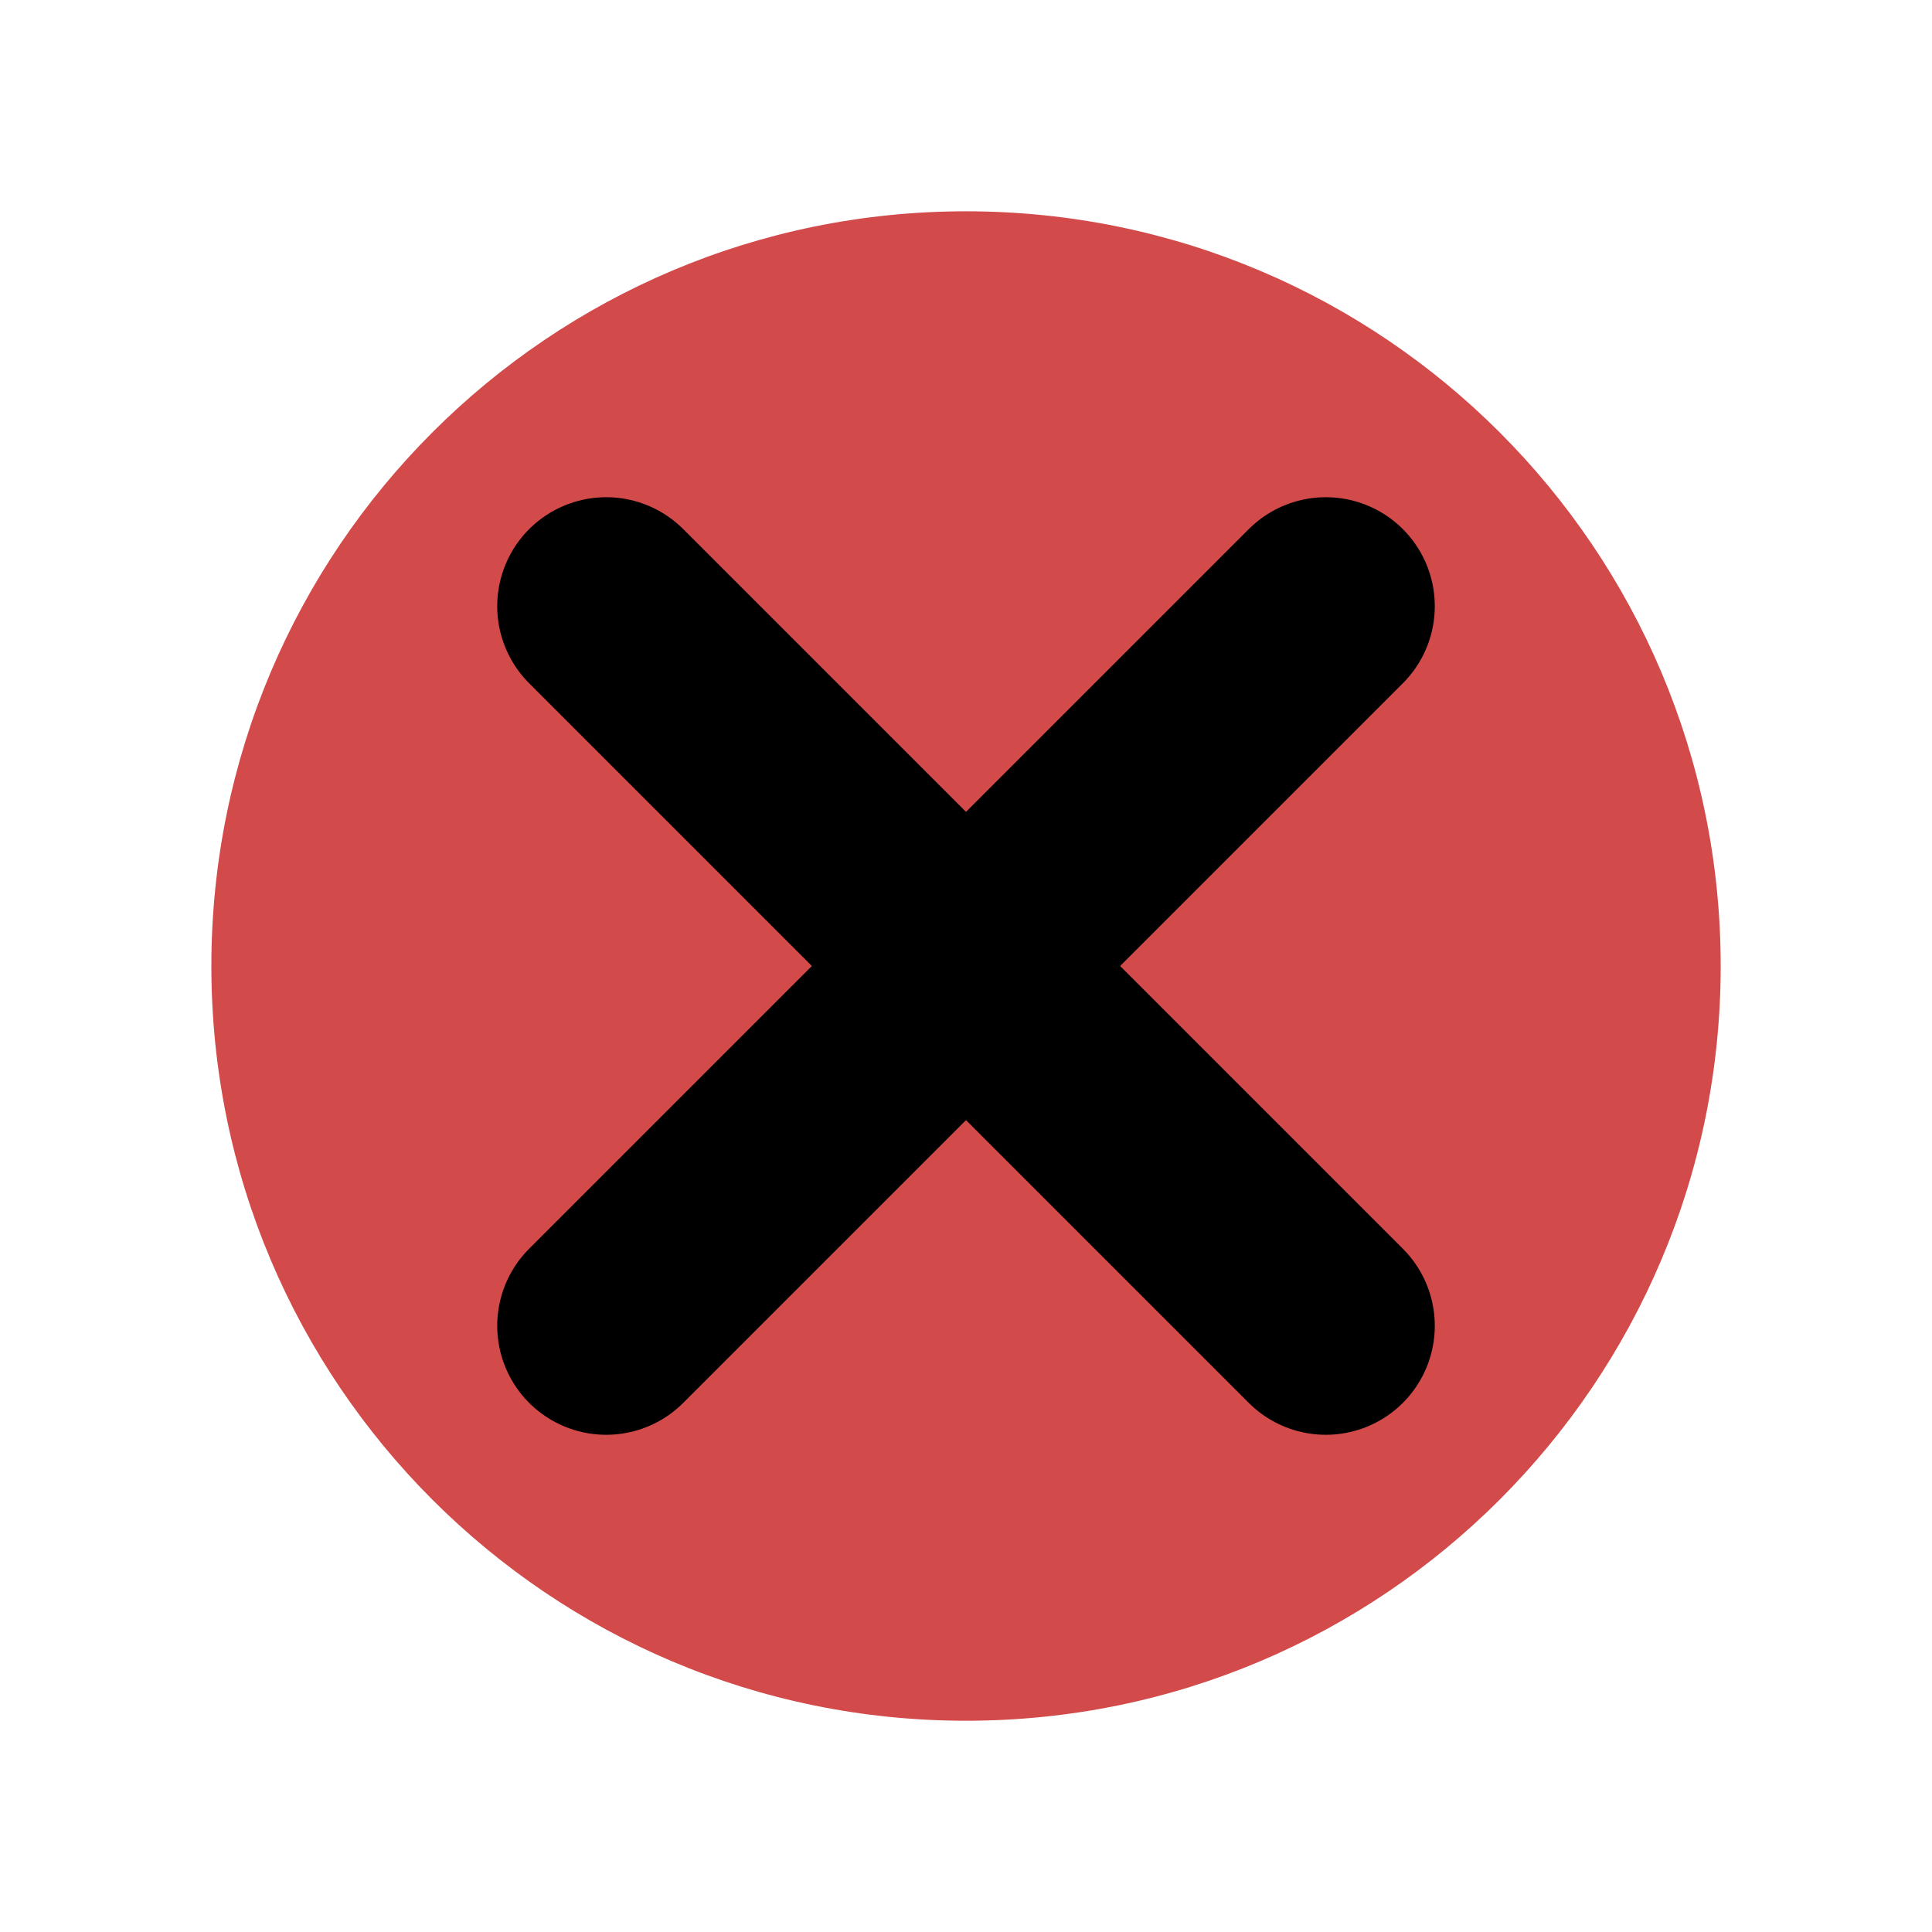
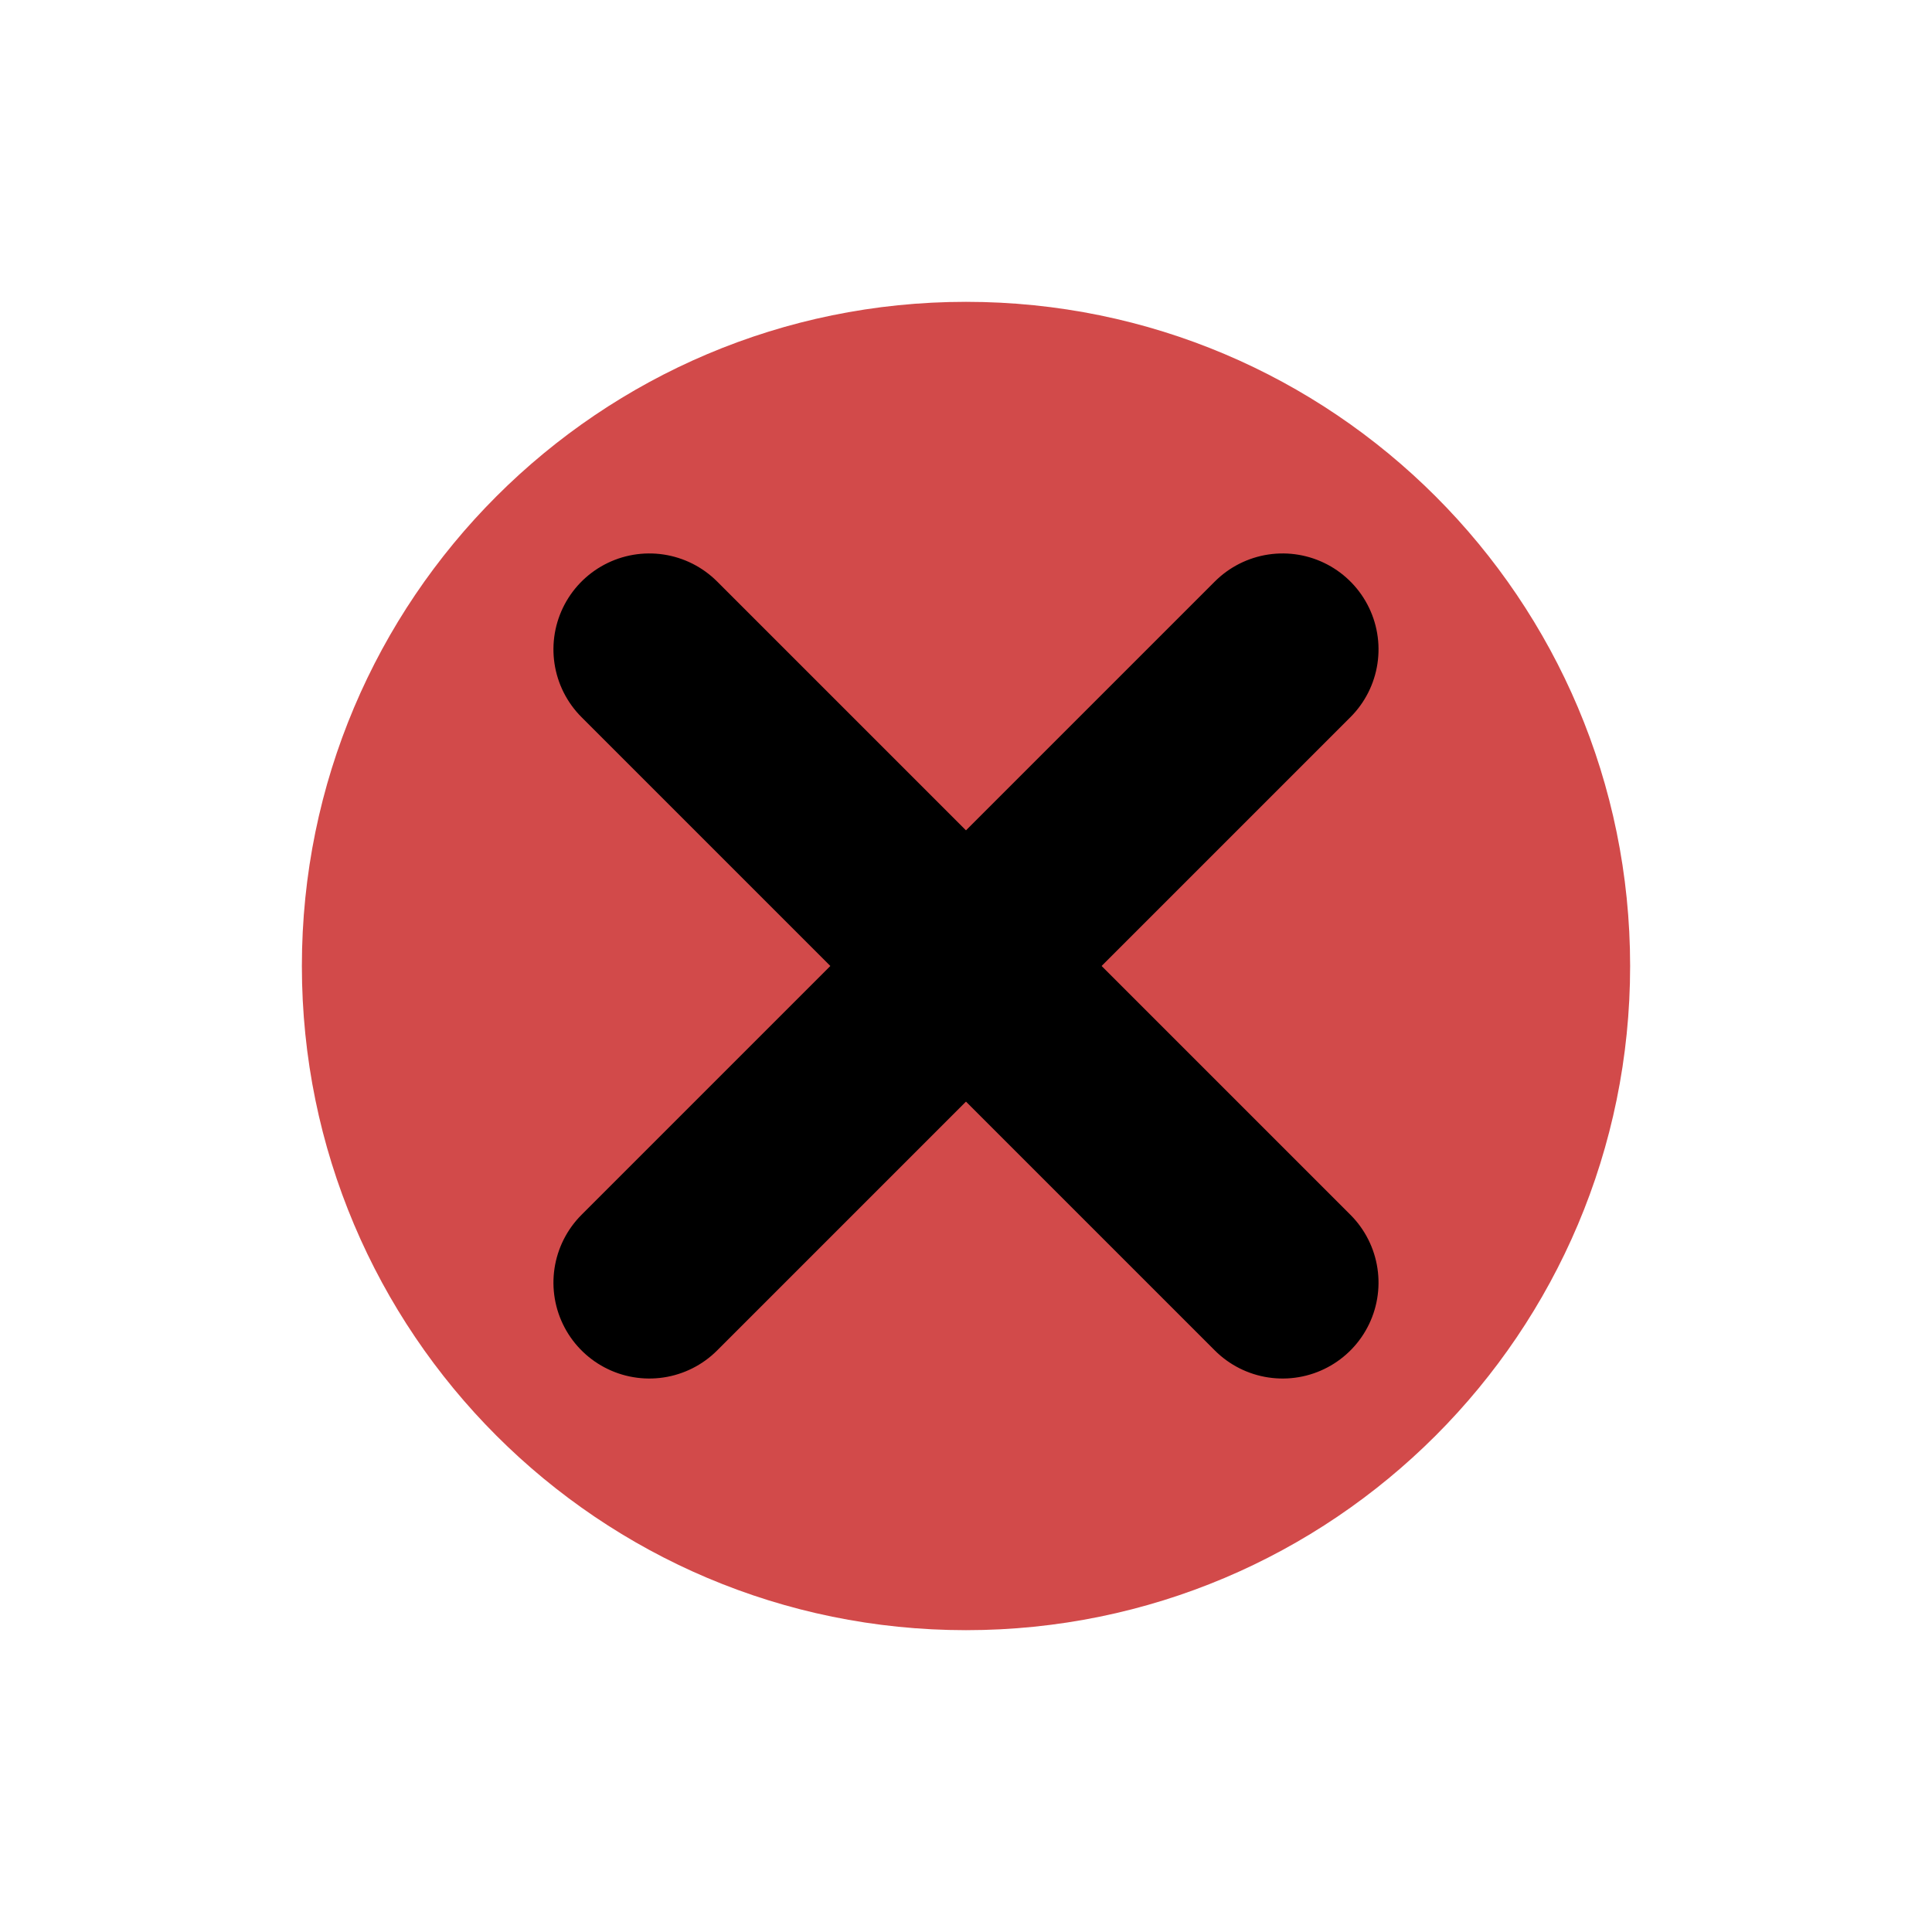
<svg xmlns="http://www.w3.org/2000/svg" width="100%" height="100%" viewBox="0 0 32 32" version="1.1" xml:space="preserve" style="fill-rule:evenodd;clip-rule:evenodd;stroke-linecap:round;stroke-linejoin:round;stroke-miterlimit:1.5;">
-   <g transform="matrix(0.988736,0,0,1.00786,1.53523,1.49724)">
+   <g transform="matrix(0.870115,0,0,0.886945,3.27021,3.23686)">
    <ellipse cx="14.63" cy="14.39" rx="12.642" ry="12.403" style="fill:rgb(210,74,74);" />
  </g>
  <g transform="matrix(0.707107,-0.707107,0.707107,0.707107,-6.62742,16)">
-     <g transform="matrix(1,0,0,1,0,-0.650964)">
+     <g transform="matrix(0.880028,0,0,0.880028,1.91949,1.3462)">
      <path d="M16,8.223L16,25.079" style="fill:none;stroke:black;stroke-width:3.61px;" />
    </g>
-     <g transform="matrix(5.55112e-17,-1,1,5.55112e-17,-0.650964,32)">
+     <g transform="matrix(4.88514e-17,-0.880028,0.880028,4.88514e-17,1.34663,30.08)">
      <path d="M16,8.223L16,25.079" style="fill:none;stroke:black;stroke-width:3.61px;" />
    </g>
  </g>
</svg>
